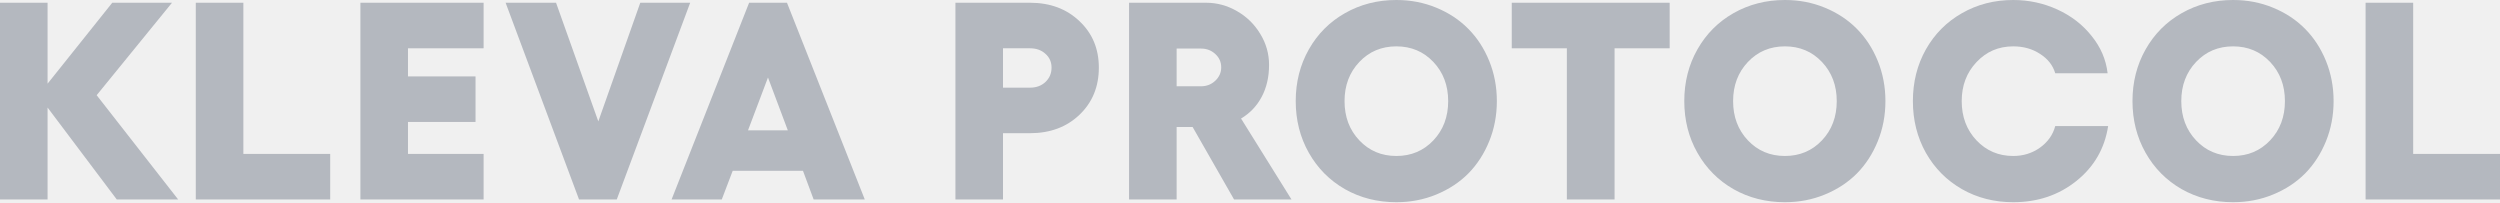
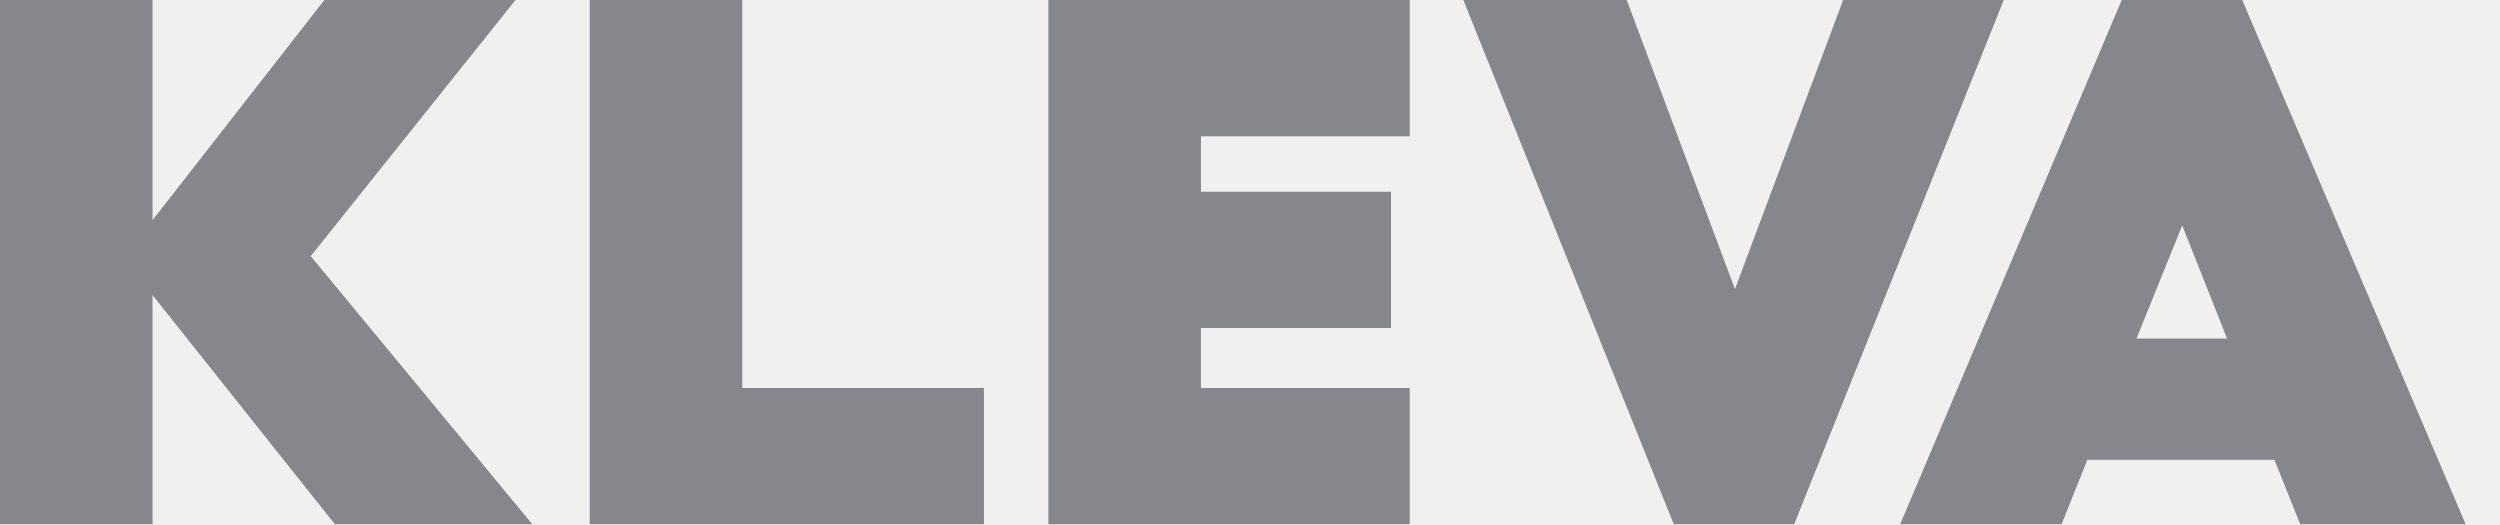
- <svg xmlns="http://www.w3.org/2000/svg" width="136" height="11" viewBox="0 0 136 11" fill="none">
-   <path d="M9.692 10.851H6.352L2.588 5.851V10.851H0V0.149H2.588V4.552L6.107 0.149H9.357L5.259 5.179L9.692 10.851Z" fill="#B4B8BF" />
-   <path d="M10.651 0.149H13.239V8.373H17.963V10.851H10.651V0.149Z" fill="#B4B8BF" />
-   <path d="M19.606 0.149H26.308V2.627H22.194V4.157H25.869V6.634H22.194V8.373H26.308V10.851H19.606V0.149Z" fill="#B4B8BF" />
-   <path d="M27.505 0.149H30.249L32.548 6.604L34.831 0.149H37.546L33.552 10.851H31.499L27.505 0.149Z" fill="#B4B8BF" />
-   <path d="M44.262 10.851L43.682 9.291H39.859L39.264 10.851H36.534L40.752 0.149H42.812L47.044 10.851H44.262ZM40.692 7.09H42.857L41.778 4.216L40.692 7.09Z" fill="#B4B8BF" />
-   <path d="M56.029 0.149C57.124 0.149 58.022 0.483 58.721 1.149C59.425 1.811 59.777 2.654 59.777 3.679C59.777 4.719 59.425 5.575 58.721 6.246C58.022 6.913 57.124 7.246 56.029 7.246H54.563V10.851H51.975V0.149H56.029ZM56.029 4.769C56.371 4.769 56.651 4.667 56.869 4.463C57.092 4.254 57.204 3.993 57.204 3.679C57.204 3.371 57.092 3.119 56.869 2.925C56.651 2.726 56.371 2.627 56.029 2.627H54.563V4.769H56.029Z" fill="#B4B8BF" />
-   <path d="M70.257 10.851H67.133L64.879 6.91H64.009V10.851H61.421V0.149H65.608C66.203 0.149 66.764 0.301 67.289 0.604C67.815 0.903 68.237 1.313 68.554 1.836C68.876 2.358 69.037 2.923 69.037 3.53C69.037 4.187 68.903 4.766 68.636 5.269C68.373 5.766 67.999 6.159 67.513 6.448L70.257 10.851ZM64.009 2.642V4.694H65.333C65.636 4.694 65.893 4.595 66.107 4.396C66.325 4.192 66.434 3.948 66.434 3.664C66.434 3.376 66.327 3.134 66.114 2.94C65.901 2.741 65.641 2.642 65.333 2.642H64.009Z" fill="#B4B8BF" />
-   <path d="M75.962 0C76.735 0 77.459 0.139 78.134 0.418C78.813 0.697 79.393 1.08 79.874 1.567C80.355 2.05 80.735 2.632 81.012 3.313C81.29 3.995 81.429 4.724 81.429 5.5C81.429 6.276 81.29 7.005 81.012 7.687C80.735 8.368 80.355 8.953 79.874 9.44C79.393 9.923 78.813 10.303 78.134 10.582C77.459 10.861 76.735 11 75.962 11C74.935 11 74.003 10.764 73.165 10.291C72.332 9.813 71.677 9.154 71.201 8.313C70.725 7.473 70.487 6.535 70.487 5.5C70.487 4.465 70.725 3.527 71.201 2.687C71.677 1.846 72.332 1.189 73.165 0.716C74.003 0.239 74.935 0 75.962 0ZM77.978 3.373C77.442 2.806 76.77 2.522 75.962 2.522C75.153 2.522 74.481 2.806 73.946 3.373C73.41 3.94 73.143 4.649 73.143 5.5C73.143 6.356 73.41 7.067 73.946 7.634C74.481 8.201 75.153 8.485 75.962 8.485C76.77 8.485 77.442 8.201 77.978 7.634C78.513 7.067 78.781 6.356 78.781 5.5C78.781 4.649 78.513 3.94 77.978 3.373Z" fill="#B4B8BF" />
-   <path d="M90.83 0.149V2.627H87.832V10.851H85.237V2.627H82.239V0.149H90.83Z" fill="#B4B8BF" />
-   <path d="M97.1 0C97.874 0 98.597 0.139 99.272 0.418C99.951 0.697 100.531 1.08 101.012 1.567C101.493 2.05 101.873 2.632 102.15 3.313C102.428 3.995 102.567 4.724 102.567 5.5C102.567 6.276 102.428 7.005 102.15 7.687C101.873 8.368 101.493 8.953 101.012 9.44C100.531 9.923 99.951 10.303 99.272 10.582C98.597 10.861 97.874 11 97.1 11C96.073 11 95.141 10.764 94.303 10.291C93.47 9.813 92.816 9.154 92.34 8.313C91.863 7.473 91.625 6.535 91.625 5.5C91.625 4.465 91.863 3.527 92.34 2.687C92.816 1.846 93.47 1.189 94.303 0.716C95.141 0.239 96.073 0 97.1 0ZM99.116 3.373C98.58 2.806 97.908 2.522 97.1 2.522C96.292 2.522 95.62 2.806 95.084 3.373C94.549 3.94 94.281 4.649 94.281 5.5C94.281 6.356 94.549 7.067 95.084 7.634C95.62 8.201 96.292 8.485 97.1 8.485C97.908 8.485 98.58 8.201 99.116 7.634C99.651 7.067 99.919 6.356 99.919 5.5C99.919 4.649 99.651 3.94 99.116 3.373Z" fill="#B4B8BF" />
-   <path d="M109.521 11C108.495 11 107.565 10.764 106.732 10.291C105.899 9.813 105.244 9.154 104.768 8.313C104.297 7.473 104.061 6.535 104.061 5.5C104.061 4.465 104.297 3.527 104.768 2.687C105.244 1.846 105.899 1.189 106.732 0.716C107.565 0.239 108.495 0 109.521 0C110.364 0 111.163 0.172 111.916 0.515C112.67 0.858 113.292 1.338 113.783 1.955C114.279 2.567 114.569 3.244 114.654 3.985H111.805C111.676 3.552 111.401 3.201 110.979 2.933C110.562 2.659 110.077 2.522 109.521 2.522C108.723 2.522 108.056 2.808 107.52 3.381C106.985 3.948 106.717 4.654 106.717 5.5C106.717 6.356 106.985 7.067 107.52 7.634C108.056 8.201 108.723 8.485 109.521 8.485C110.067 8.485 110.553 8.333 110.979 8.03C111.405 7.721 111.681 7.331 111.805 6.858H114.683C114.495 8.077 113.92 9.072 112.958 9.843C111.996 10.614 110.85 11 109.521 11Z" fill="#B4B8BF" />
-   <path d="M121.481 0C122.255 0 122.979 0.139 123.653 0.418C124.333 0.697 124.913 1.08 125.394 1.567C125.875 2.05 126.254 2.632 126.532 3.313C126.809 3.995 126.948 4.724 126.948 5.5C126.948 6.276 126.809 7.005 126.532 7.687C126.254 8.368 125.875 8.953 125.394 9.44C124.913 9.923 124.333 10.303 123.653 10.582C122.979 10.861 122.255 11 121.481 11C120.455 11 119.522 10.764 118.684 10.291C117.851 9.813 117.197 9.154 116.721 8.313C116.245 7.473 116.007 6.535 116.007 5.5C116.007 4.465 116.245 3.527 116.721 2.687C117.197 1.846 117.851 1.189 118.684 0.716C119.522 0.239 120.455 0 121.481 0ZM123.497 3.373C122.961 2.806 122.289 2.522 121.481 2.522C120.673 2.522 120.001 2.806 119.465 3.373C118.93 3.94 118.662 4.649 118.662 5.5C118.662 6.356 118.93 7.067 119.465 7.634C120.001 8.201 120.673 8.485 121.481 8.485C122.289 8.485 122.961 8.201 123.497 7.634C124.032 7.067 124.3 6.356 124.3 5.5C124.3 4.649 124.032 3.94 123.497 3.373Z" fill="#B4B8BF" />
-   <path d="M128.688 0.149H131.277V8.373H136V10.851H128.688V0.149Z" fill="#B4B8BF" />
+ <svg xmlns="http://www.w3.org/2000/svg" width="62" height="13" viewBox="0 0 62 13" fill="none">
+   <g clip-path="url(#clip0_1506_38869)">
+     <path d="M8.304 13L3.783 7.318V13H0V0H3.783V5.46L8.045 0H12.784L7.706 6.352L13.2 13H8.304Z" fill="#85878C" />
+     <path d="M18.408 0V9.62H24.402V13H14.625V0H18.408Z" fill="#85878C" />
+     <path d="M34.961 0V3.381H29.783V4.755H34.498V8.134H29.783V9.62H34.961V13H26V0H34.961Z" fill="#85878C" />
+     <path d="M40.343 0L43.027 7.169L45.71 0H49.693L44.496 13H41.509L36.291 0H40.343Z" fill="#85878C" />
+     <path d="M56.405 11.403H51.766L51.127 13H47.125L52.619 0H55.607L61.147 13H57.045L56.405 11.403ZM55.231 8.395L54.119 5.59L52.985 8.395H55.231Z" fill="#85878C" />
+   </g>
+   <defs>
+     <clipPath id="clip0_1506_38869">
+       <rect width="62" height="13" fill="white" />
+     </clipPath>
+   </defs>
</svg>
